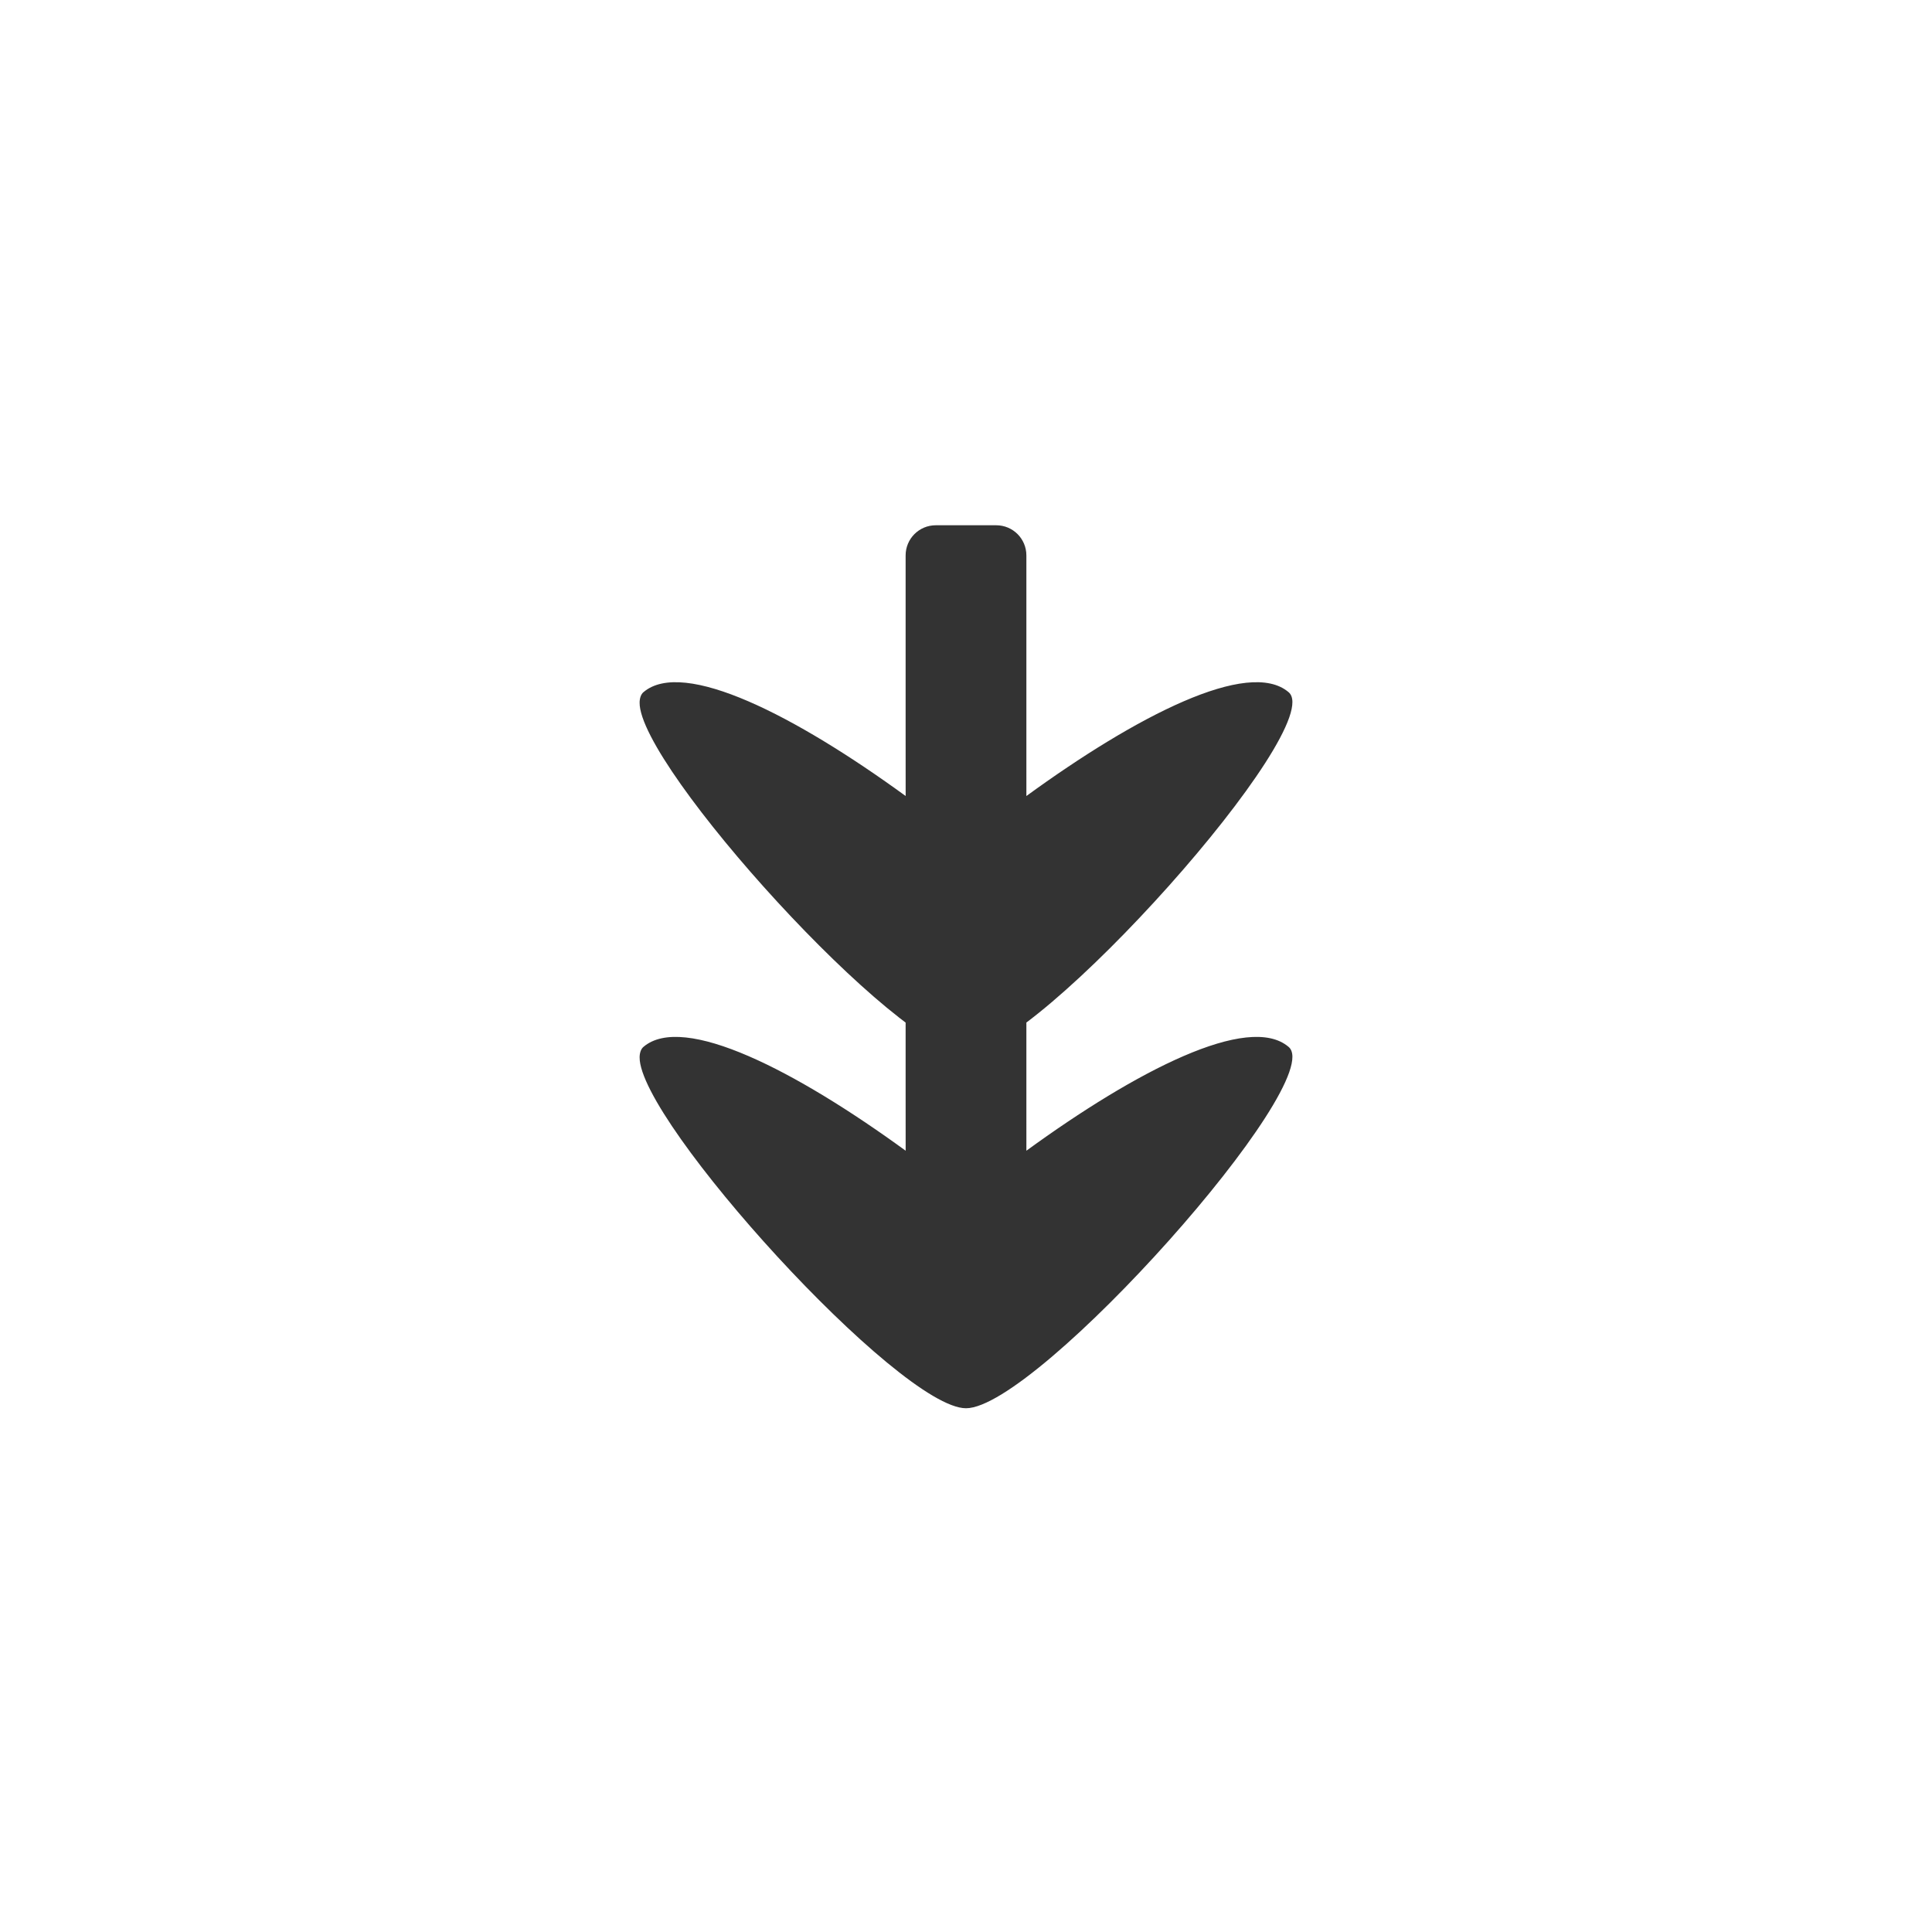
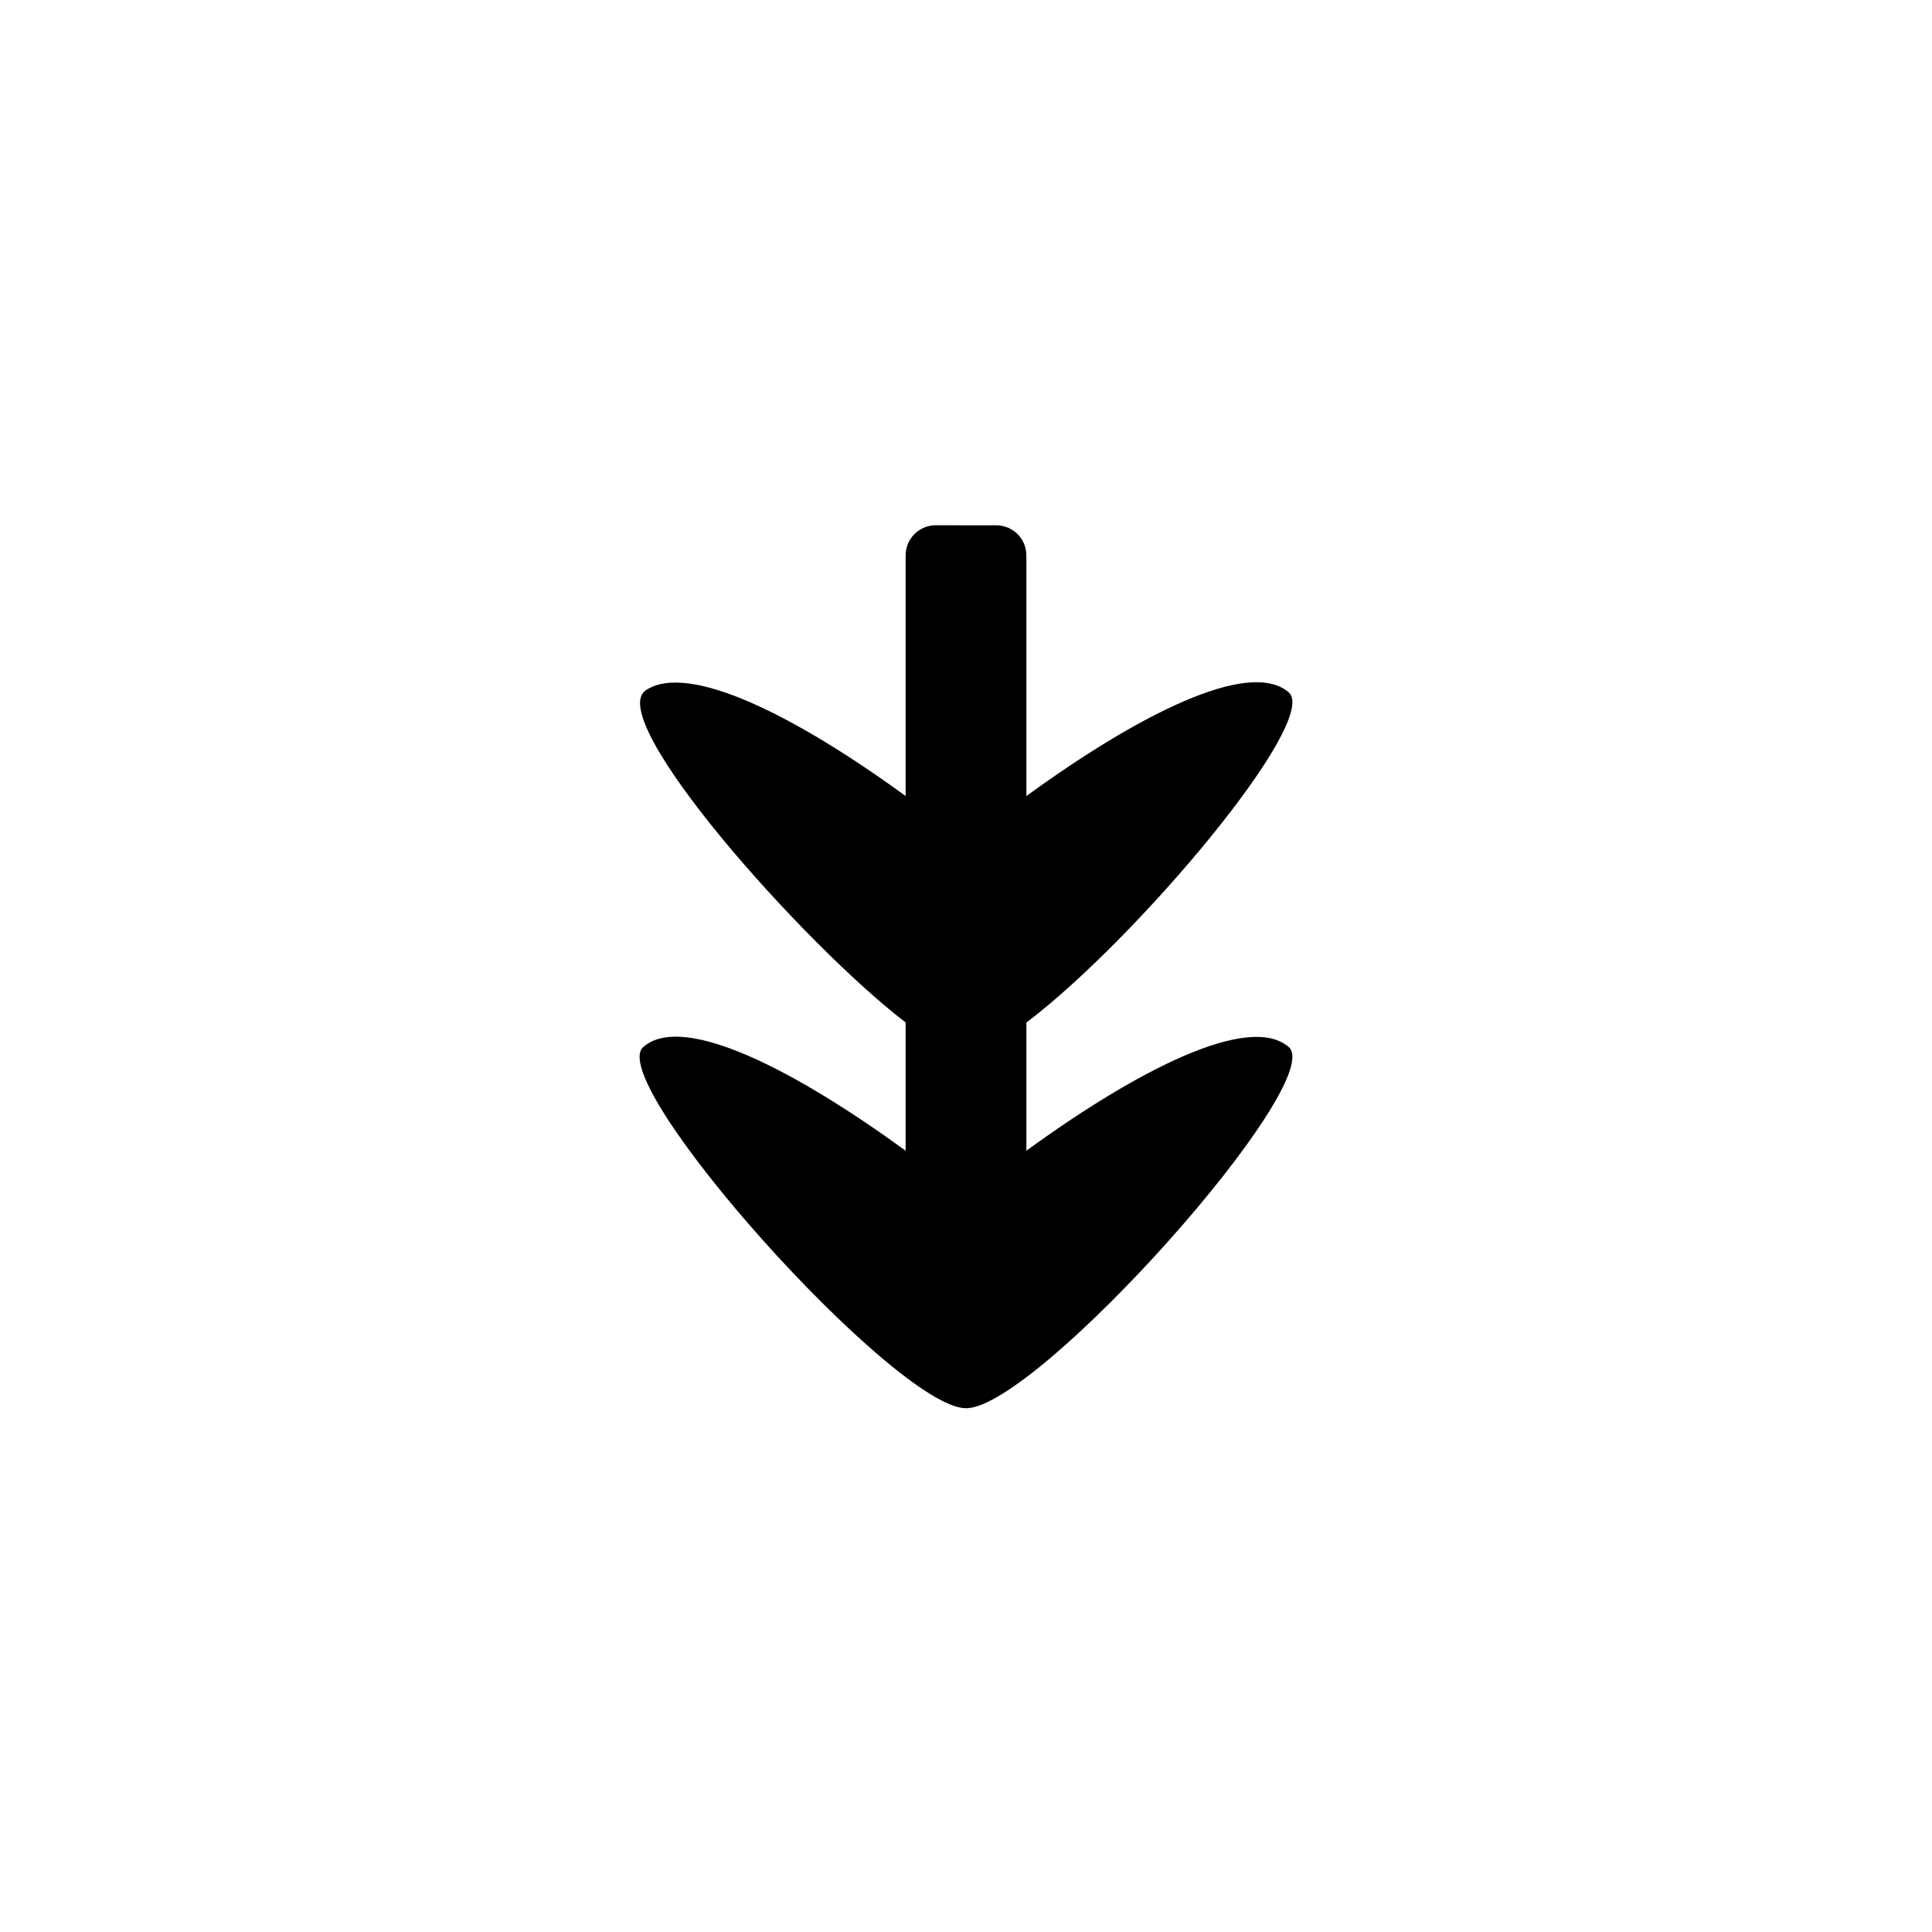
<svg xmlns="http://www.w3.org/2000/svg" width="64px" height="64px" id="svg2996" version="1.1">
  <defs id="defs2998" />
-   <g id="layer1">
-     <path id="rect4009-9-9-1" style="opacity:1;fill:#000000;fill-opacity:0.8;stroke:none" d="m 21.188,23.275 c 10e-4,-0.142 0.042,-0.273 0.125,-0.344 1.326,-1.136 5.061,0.797 8.688,3.438 L 30,24.4 v -6 c 0,-0.554 0.446,-1 1,-1 h 2 c 0.554,0 1,0.446 1,1 v 6 l 2.87e-4,1.969 c 3.627,-2.641 7.361,-4.574 8.688,-3.438 C 44.014,24.067 34.354,34.9 32.001,34.9 29.794,34.9 21.167,25.4 21.188,23.275 Z m 0,11.75 c 10e-4,-0.142 0.042,-0.273 0.125,-0.344 1.326,-1.136 5.061,0.797 8.688,3.438 L 30,36.15 v -6 c 0,-0.554 0.446,-1 1,-1 h 2 c 0.554,0 1,0.446 1,1 v 6 l 2.87e-4,1.969 c 3.627,-2.641 7.361,-4.574 8.688,-3.438 1.326,1.136 -8.334,11.969 -10.688,11.969 -2.206,0 -10.834,-9.5 -10.812,-11.625 z" />
+   <g id="g1425" style="opacity:1">
+     <path id="path1423" style="opacity:1;fill:#000000;fill-opacity:1;stroke:none" d="m 31,17.4 c -0.554,0 -1,0.446 -1,1 v 7.969 C 26.373,23.728 22.821,21.925 21.399,22.862 19.978,23.799 26.622,31.289 30,33.869 v 4.25 c -3.627,-2.641 -7.36,-4.593 -8.688,-3.438 -1.327,1.156 8.361,11.969 10.688,11.969 2.354,-4.68e-4 12.014,-10.833 10.688,-11.969 -1.326,-1.136 -5.061,0.797 -8.688,3.438 v -4.246 c 3.619,-2.728 9.763,-10.02 8.688,-10.941 -1.326,-1.136 -5.061,0.797 -8.688,3.438 v -7.969 c 0,-0.554 -0.446,-1 -1,-1 z" />
  </g>
</svg>
